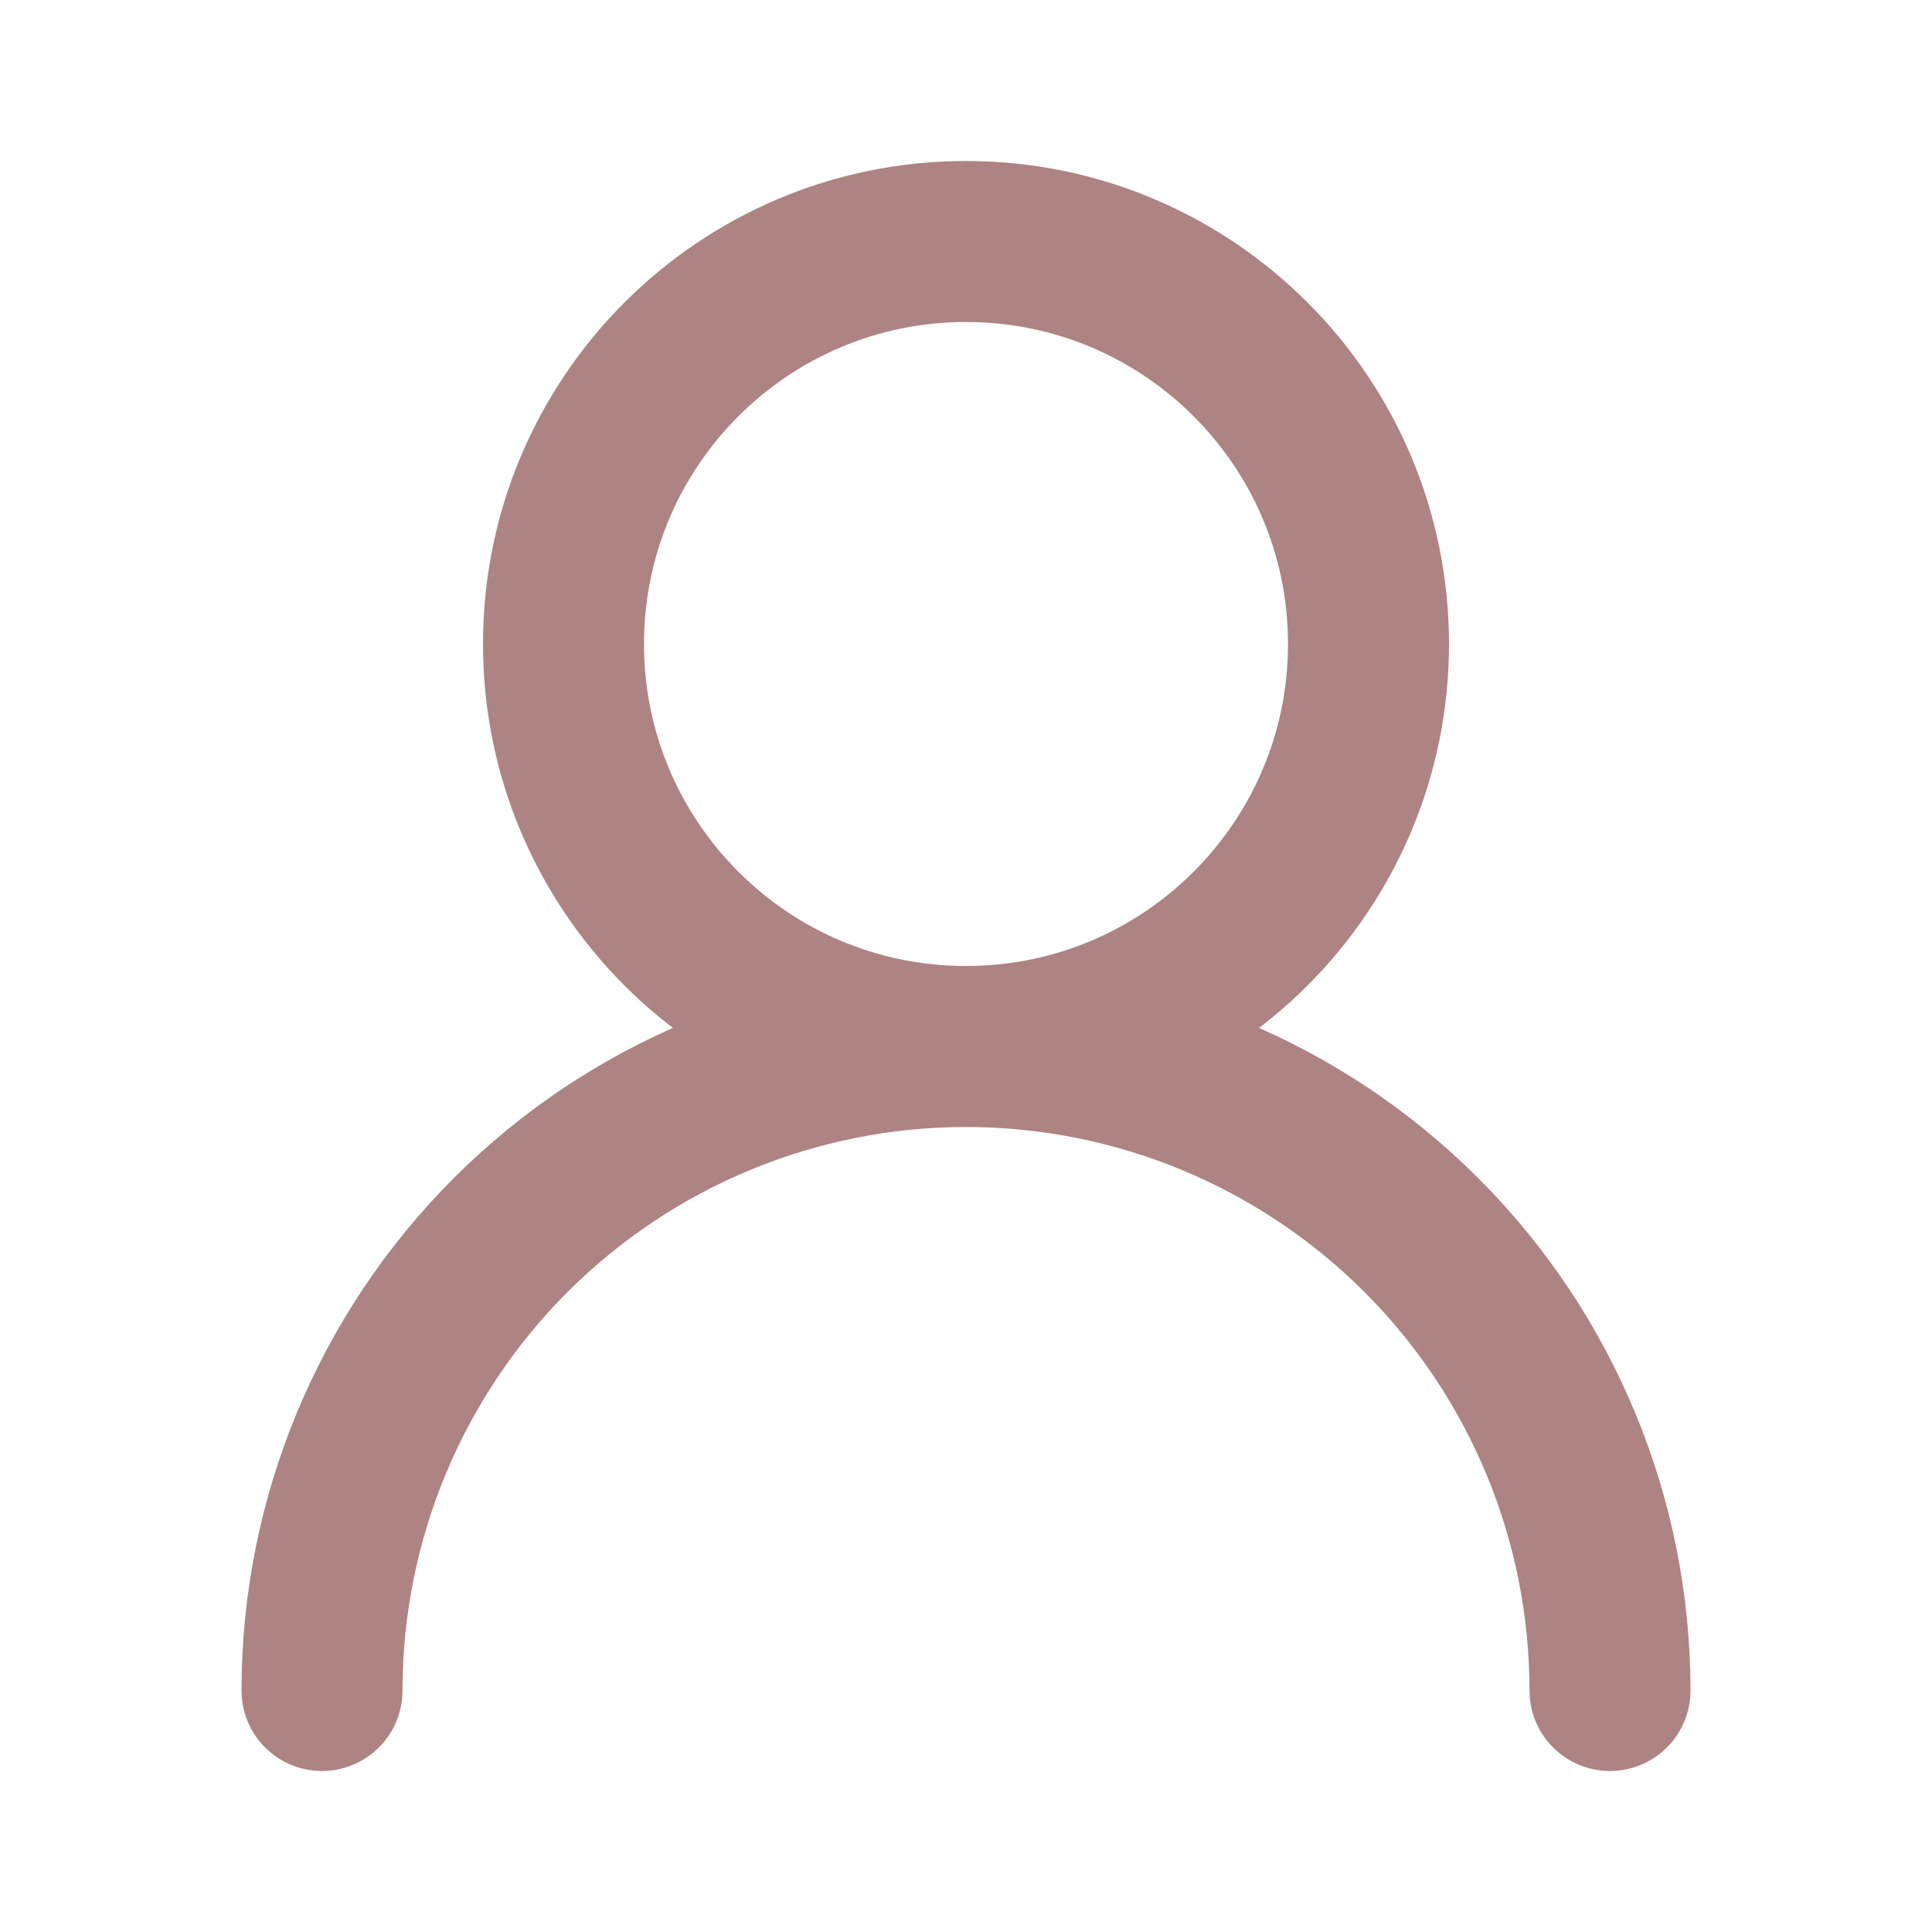
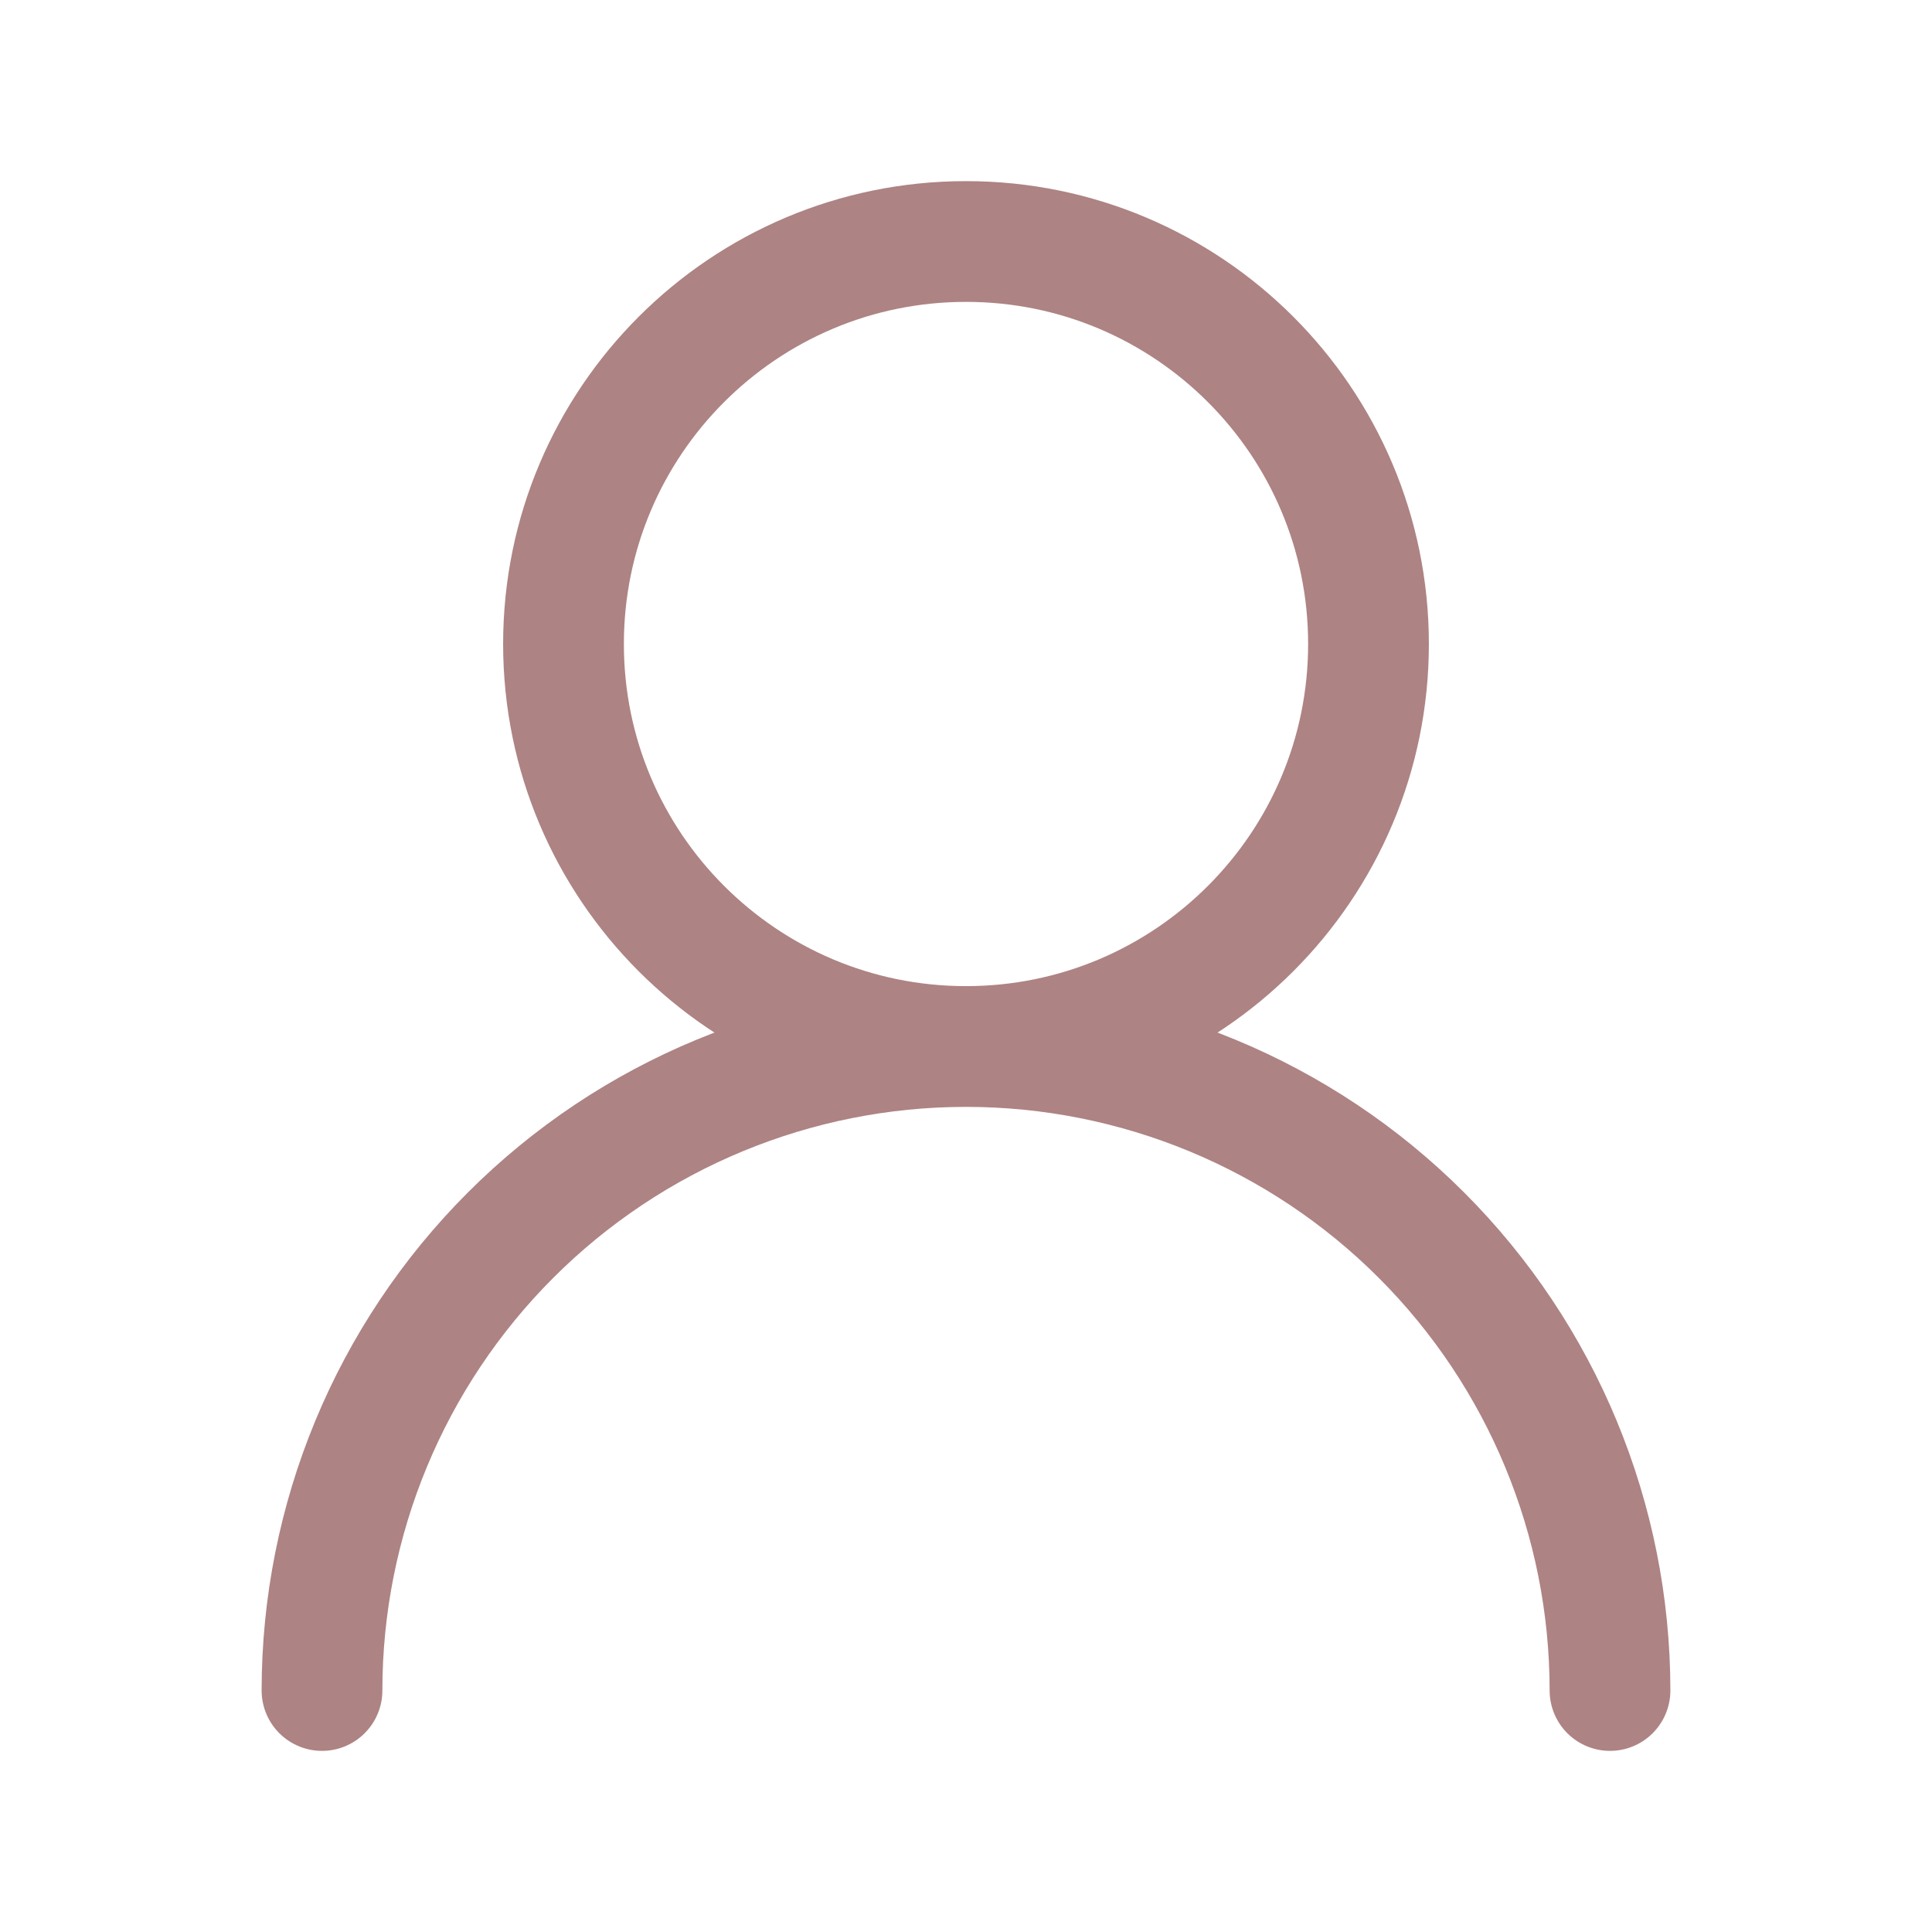
<svg xmlns="http://www.w3.org/2000/svg" preserveAspectRatio="none" overflow="visible" style="display: block;" width="24" height="24" viewBox="0 0 24 24" fill="none">
  <g id="lucide/user-round">
-     <path id="Vector" d="M12 13C14.761 13 17 10.761 17 8C17 5.239 14.761 3 12 3C9.239 3 7 5.239 7 8C7 10.761 9.239 13 12 13ZM12 13C14.122 13 16.157 13.843 17.657 15.343C19.157 16.843 20 18.878 20 21M12 13C9.878 13 7.843 13.843 6.343 15.343C4.843 16.843 4 18.878 4 21" stroke-width="2" stroke-linecap="round" stroke-linejoin="round" stroke="#AE8383" />
+     <path id="Vector" d="M12 13C14.761 13 17 10.761 17 8C17 5.239 14.761 3 12 3C9.239 3 7 5.239 7 8C7 10.761 9.239 13 12 13ZM12 13C14.122 13 16.157 13.843 17.657 15.343C19.157 16.843 20 18.878 20 21M12 13C9.878 13 7.843 13.843 6.343 15.343C4.843 16.843 4 18.878 4 21" stroke-width="1.5" stroke-linecap="round" stroke-linejoin="round" stroke="#AE8383" />
  </g>
</svg>
